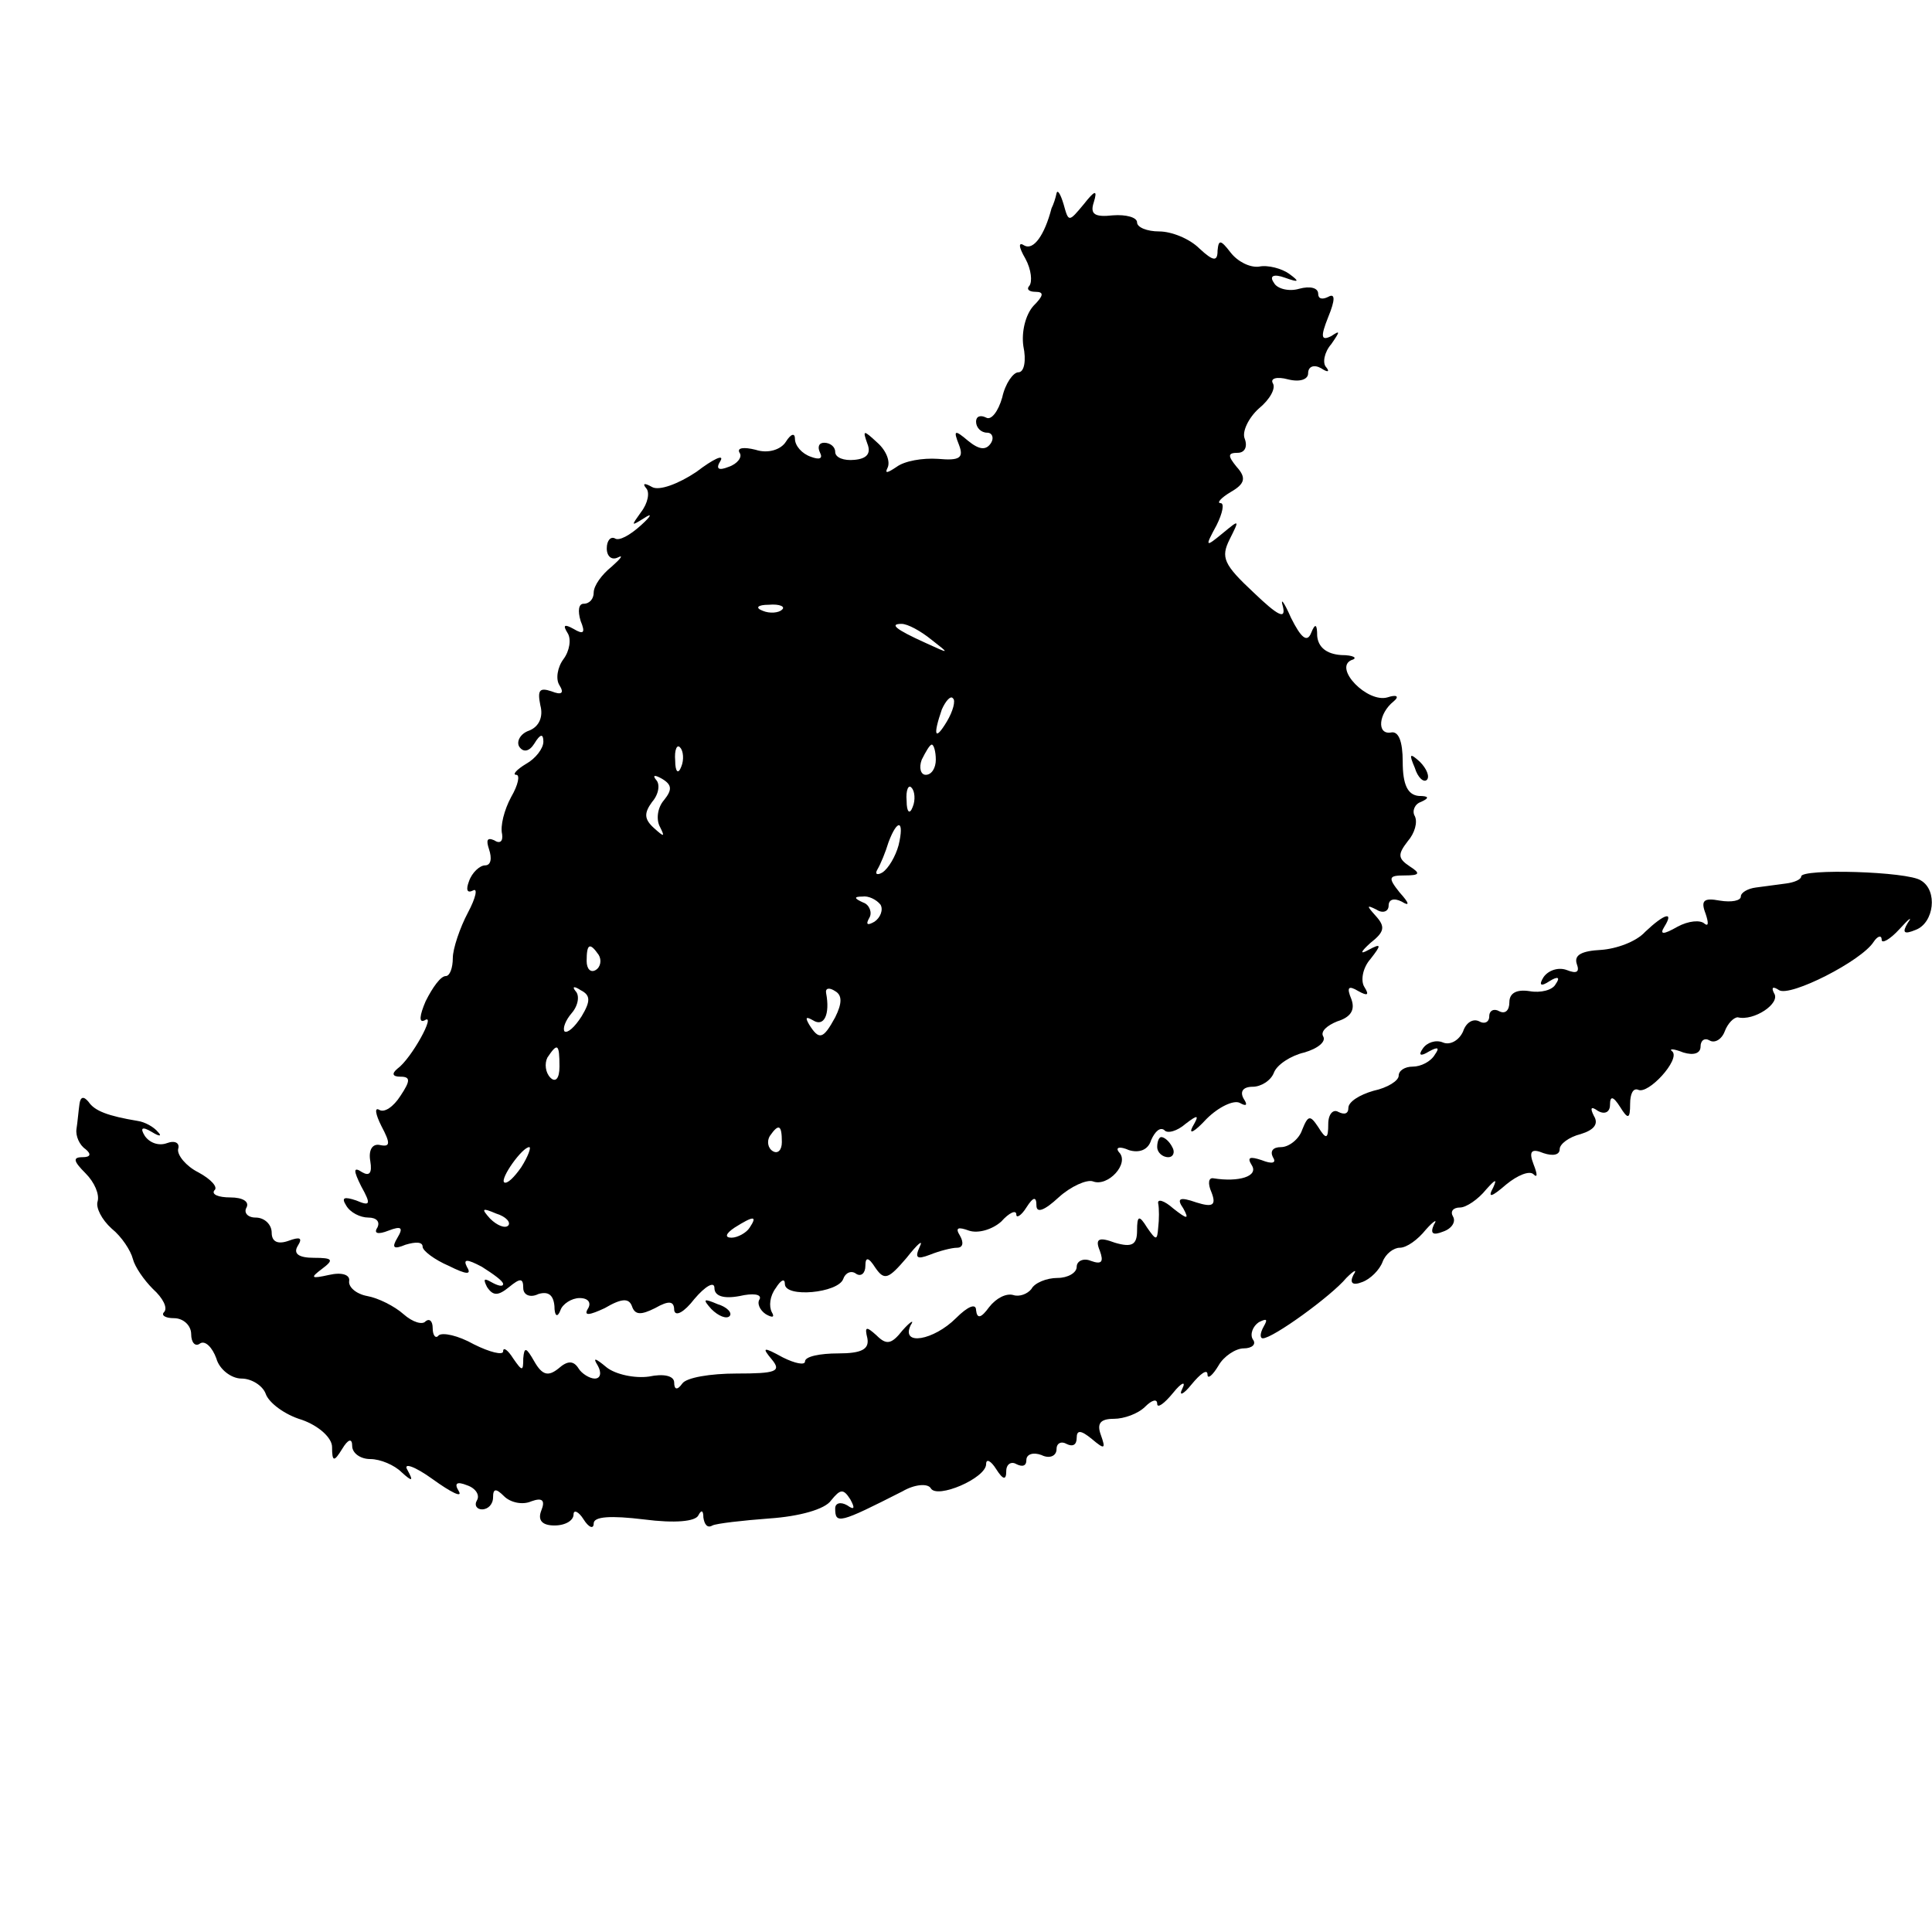
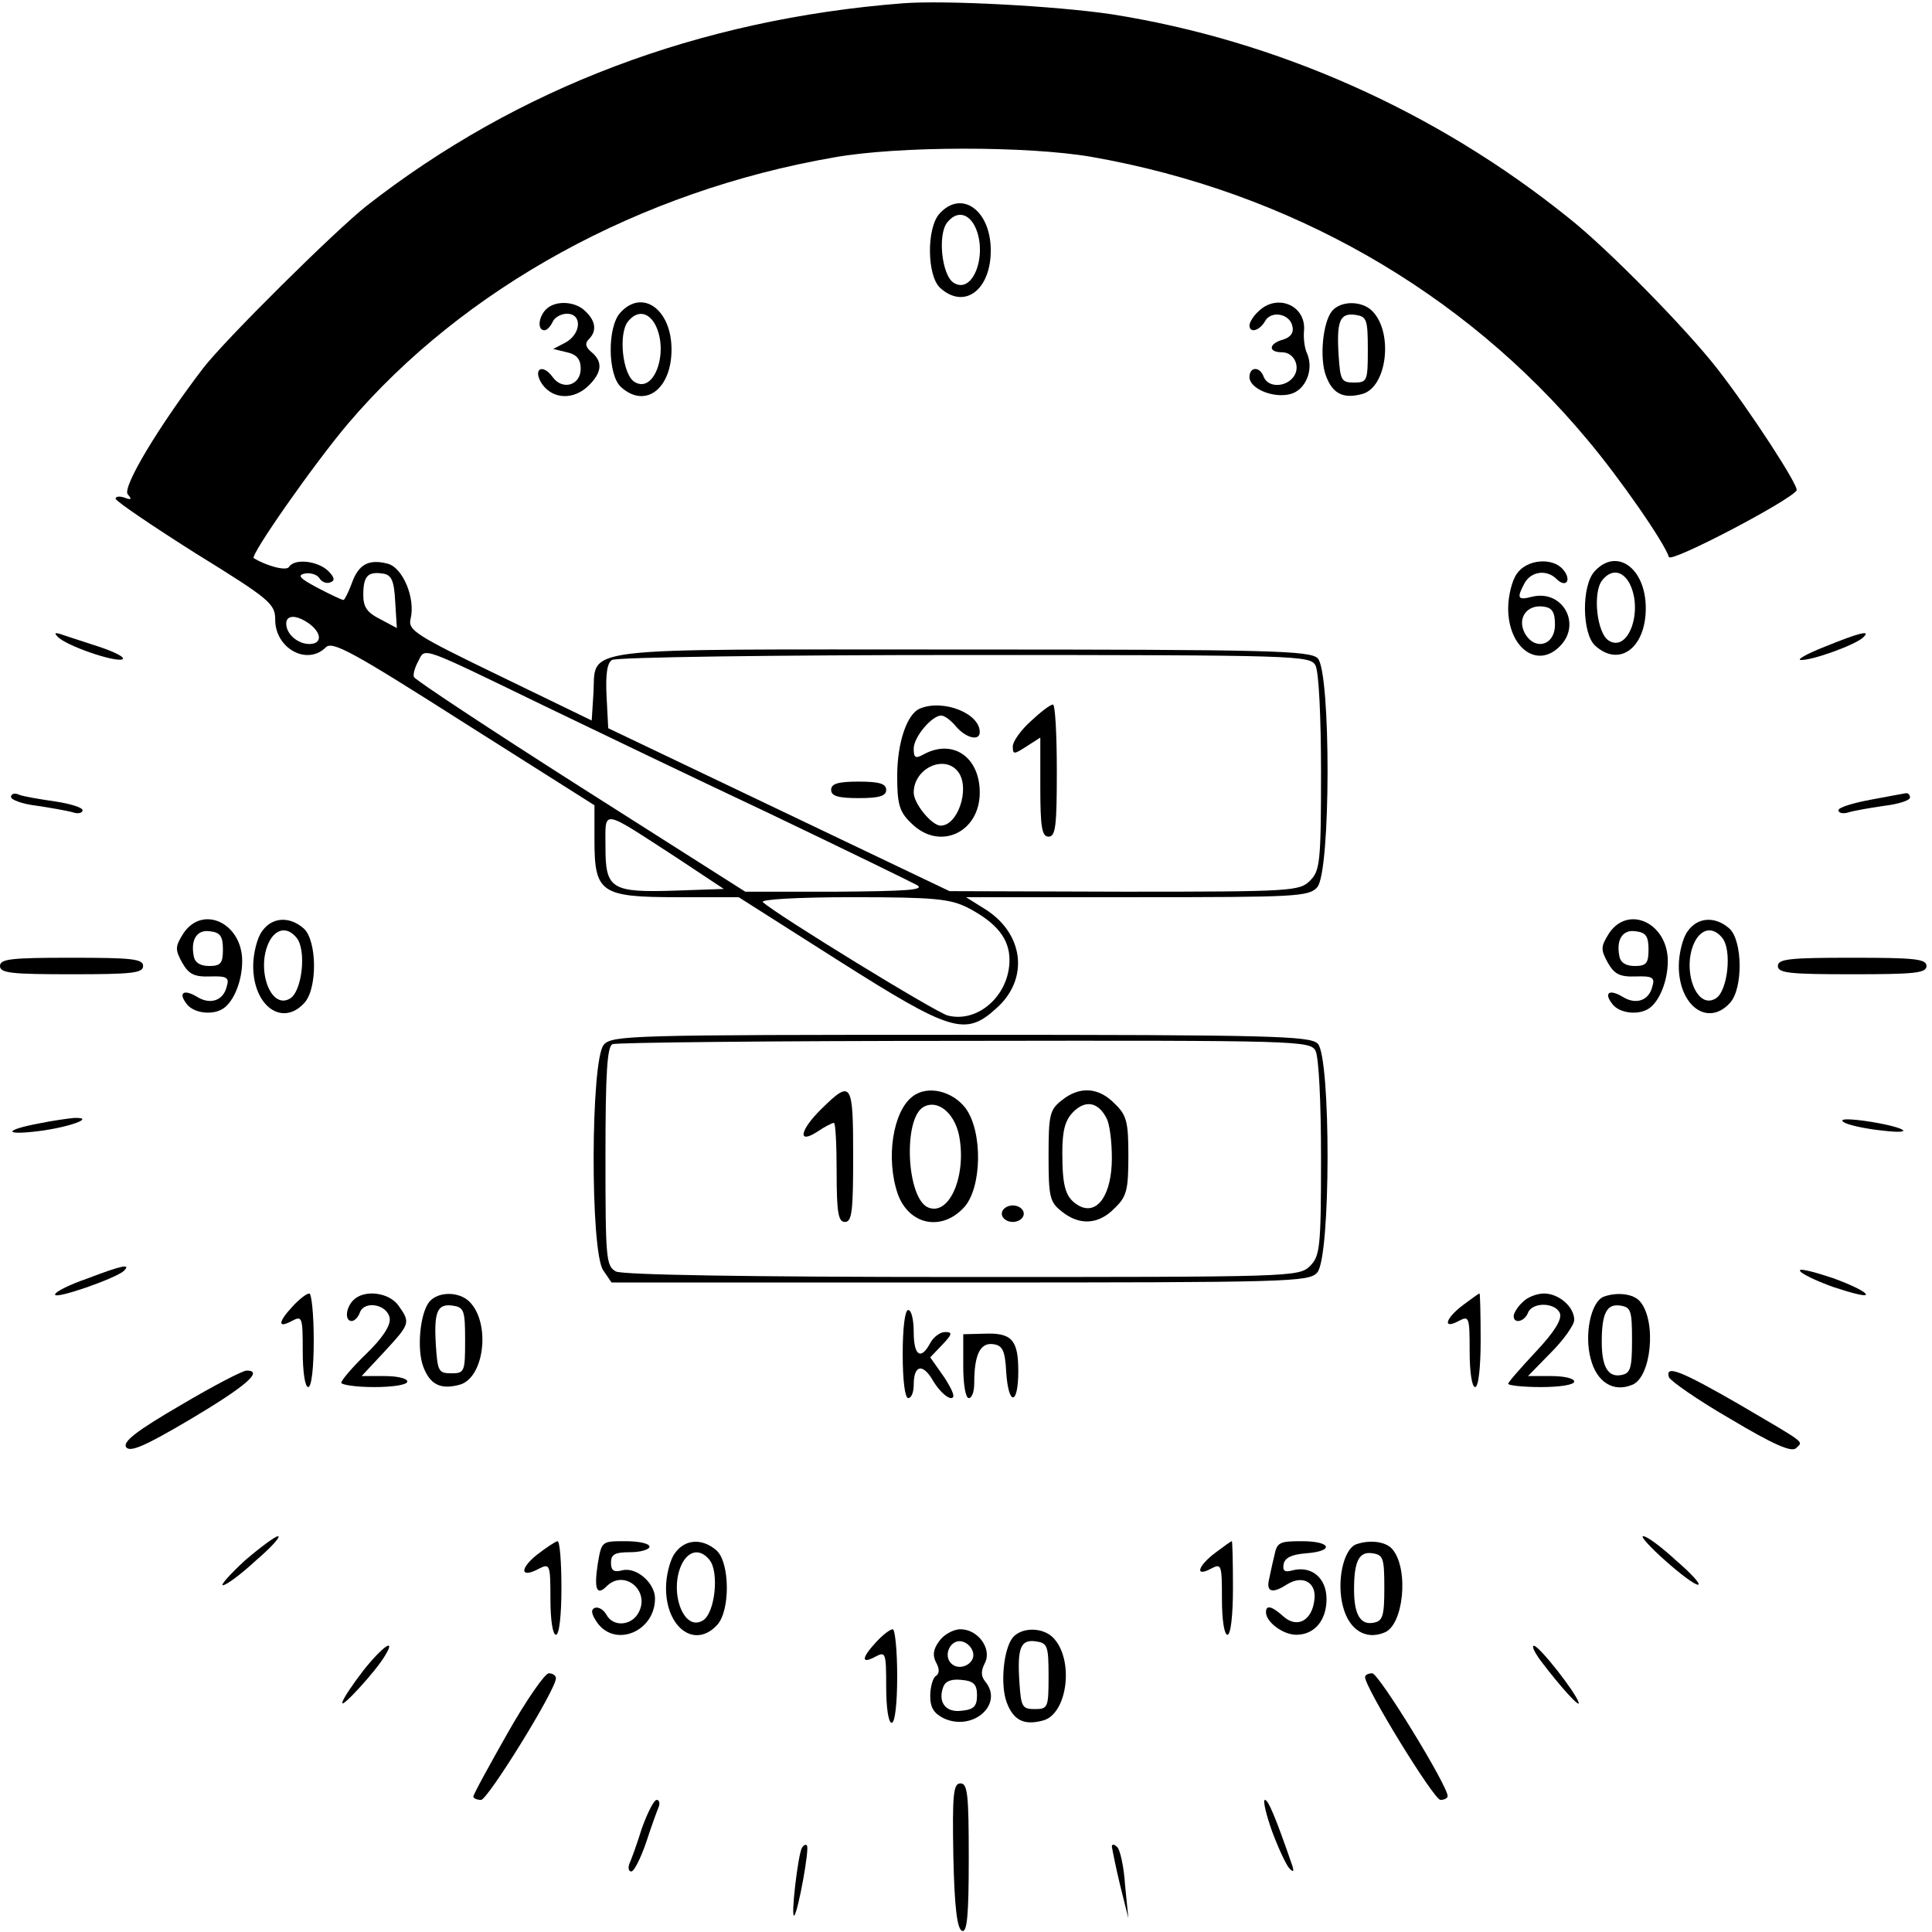
- <svg xmlns="http://www.w3.org/2000/svg" version="1" width="256" height="256" viewBox="0 0 192 192">
-   <path d="M105 19.2c-.1.5-.3 1.1-.5 1.5-.7 2.7-1.8 4.2-2.7 3.7-.6-.4-.6.1.1 1.3.6 1.1.7 2.3.4 2.7-.3.3-.1.6.6.6.9 0 .8.4-.2 1.4-.8.9-1.2 2.6-1 4 .3 1.4.1 2.6-.5 2.6-.5 0-1.3 1.1-1.6 2.5-.4 1.4-1.1 2.3-1.6 2-.6-.3-1-.1-1 .4 0 .6.5 1.1 1.1 1.1.5 0 .7.5.4 1-.5.8-1.2.7-2.3-.2-1.3-1.1-1.5-1.1-.9.4.5 1.3.1 1.6-2.1 1.4-1.5-.1-3.3.2-4.1.8-.9.6-1.2.7-.9.1.3-.6-.1-1.7-1-2.5-1.4-1.3-1.5-1.3-1 .1.4 1-.1 1.5-1.3 1.6-1 .1-1.9-.2-1.9-.8 0-.5-.5-.9-1.1-.9-.5 0-.7.4-.4 1 .3.6-.1.7-.9.4-.9-.3-1.6-1.1-1.6-1.8 0-.6-.4-.5-.9.3s-1.8 1.2-3 .8c-1.2-.3-1.9-.2-1.6.3.3.4-.2 1.1-1.1 1.4-1 .4-1.3.2-.8-.6.4-.7-.7-.2-2.4 1.1-1.8 1.2-3.7 1.9-4.4 1.5-.7-.4-1-.4-.6.1.4.4.2 1.5-.5 2.4-1 1.4-1 1.4.3.6.9-.6.7-.2-.3.7-1.1 1-2.2 1.6-2.6 1.3-.4-.2-.8.2-.8 1s.5 1.2 1.1.9c.6-.3.3.1-.6.9-1 .8-1.8 1.9-1.8 2.6 0 .6-.4 1.1-1 1.1-.5 0-.6.7-.3 1.7.5 1.2.3 1.4-.7.8-.9-.5-1.1-.4-.6.4.4.6.2 1.8-.4 2.6-.6.8-.8 2-.4 2.6.5.8.2 1-.8.6-1.2-.4-1.4-.1-1.1 1.4.3 1.1-.1 2.1-1.1 2.5-.9.3-1.3 1.1-1 1.6.4.6 1 .5 1.5-.3.6-1 .9-1 .9-.2 0 .7-.8 1.7-1.7 2.2-1 .6-1.4 1.1-1 1.1.4 0 .2 1-.5 2.2-.7 1.3-1.1 2.9-.9 3.7.1.7-.2 1-.8.6-.7-.3-.8 0-.5.9.3.9.2 1.6-.4 1.6-.5 0-1.3.7-1.6 1.6-.3.8-.2 1.2.4.9.5-.3.3.7-.5 2.2-.8 1.5-1.5 3.6-1.5 4.5 0 1-.3 1.8-.7 1.8-.5 0-1.3 1.1-2 2.5-.6 1.4-.7 2.2-.1 1.9 1.2-.8-1.3 3.8-2.7 4.8-.6.5-.5.8.3.8 1 0 1 .4 0 1.9-.7 1.1-1.6 1.7-2.1 1.4-.5-.3-.4.4.2 1.6.9 1.7.9 2.1-.1 1.9-.8-.2-1.2.5-1 1.6.2 1.2-.1 1.5-.8 1.1-.9-.6-.9-.2-.1 1.4 1 1.8.9 2-.5 1.4-1.2-.4-1.5-.3-1 .5.4.7 1.4 1.2 2.2 1.2.8 0 1.2.4.9 1-.4.6.1.7 1.1.3 1.3-.5 1.5-.3.9.7s-.4 1.2.8.7c1-.3 1.7-.3 1.7.2 0 .4 1.2 1.3 2.6 1.9 1.8.9 2.3.9 1.8.1-.4-.8 0-.8 1.5 0 1.1.7 2.1 1.4 2.1 1.7 0 .3-.5.2-1.2-.2s-.8-.3-.4.5c.6.9 1.1.9 2.2 0s1.4-.9 1.4.1c0 .7.7 1 1.5.6 1-.3 1.5.1 1.6 1.2 0 1 .3 1.2.6.4.2-.6 1.1-1.2 1.9-1.2.9 0 1.2.5.8 1.1-.4.7.2.6 1.7-.1 1.7-1 2.4-1 2.7-.2.3.9.9.9 2.3.2 1.4-.8 1.9-.7 1.9.2.1.7 1 .2 2-1.1 1.1-1.3 2-1.8 2-1.1 0 .8.9 1.1 2.5.8 1.3-.3 2.2-.2 2 .3-.3.4 0 1.1.6 1.5.7.4.9.3.6-.2-.3-.6-.2-1.6.4-2.4.5-.8.9-1 .9-.4 0 1.4 5.3.9 5.8-.5.2-.6.8-.9 1.3-.5.5.3.9-.1.9-.8 0-.9.3-.9 1 .2.9 1.3 1.3 1.1 3.1-1 1.1-1.4 1.7-1.9 1.3-1.1-.5 1.1-.3 1.3 1 .8 1-.4 2.2-.7 2.7-.7.6 0 .7-.5.3-1.2-.5-.8-.2-.9.9-.5.9.3 2.3-.1 3.2-.9.8-.9 1.5-1.2 1.5-.7 0 .4.5.1 1-.7.7-1.1 1-1.1 1-.2 0 .8.8.5 2.2-.8 1.2-1.1 2.8-1.8 3.4-1.6 1.5.6 3.7-1.8 2.6-2.9-.4-.5.1-.6 1-.2 1 .3 1.9 0 2.2-1 .4-.9.9-1.3 1.3-1 .3.4 1.3.1 2.1-.6 1.3-1 1.4-.9.7.3-.4.8.2.5 1.4-.8 1.2-1.2 2.7-1.9 3.3-1.6.7.4.8.2.4-.4-.4-.7-.1-1.2.9-1.2.8 0 1.8-.6 2.1-1.4.3-.8 1.7-1.7 3-2 1.4-.4 2.2-1.1 1.9-1.6-.3-.5.4-1.1 1.4-1.5 1.3-.4 1.8-1.1 1.4-2.2-.5-1.2-.3-1.4.7-.8.9.5 1.1.4.6-.4-.4-.6-.2-1.9.6-2.8 1.1-1.4 1.1-1.6-.2-.9-.9.5-.8.2.2-.7 1.4-1.1 1.5-1.6.5-2.7-.9-1-.9-1.1.1-.6.6.4 1.2.2 1.2-.4 0-.6.5-.8 1.3-.4.8.5.8.2-.2-.9-1.2-1.5-1.1-1.7.5-1.7 1.5 0 1.6-.2.5-.9-1.2-.8-1.2-1.2-.2-2.5.7-.8 1-1.9.7-2.5-.3-.5 0-1.2.6-1.4.9-.4.8-.6-.2-.6-1.1-.1-1.6-1.1-1.6-3.4 0-2-.4-3.1-1.2-2.9-1.4.2-1.2-1.9.3-3.1.6-.5.3-.7-.6-.4-2 .6-5.4-2.9-3.6-3.7.7-.2.2-.5-1-.5-1.5-.1-2.3-.8-2.4-1.9 0-1.2-.2-1.3-.6-.3-.4 1-1 .5-2-1.5-.7-1.6-1.1-2.1-.8-1.1.3 1.3-.5.9-2.9-1.4-3-2.8-3.3-3.5-2.4-5.3 1-2 1-2-.7-.6s-1.8 1.4-.6-.8c.6-1.2.8-2.2.4-2.2s0-.5 1-1.1c1.4-.8 1.6-1.4.6-2.5-.9-1.1-.9-1.4.1-1.4.7 0 1-.6.7-1.4-.3-.7.4-2.1 1.4-3 1.1-.9 1.7-2 1.4-2.5-.3-.5.4-.7 1.5-.4 1.2.3 2 0 2-.6 0-.7.6-.9 1.3-.5.6.4.9.4.5-.1-.4-.4-.2-1.5.5-2.3.9-1.3.9-1.4 0-.8-1 .5-1.1.1-.3-1.9.7-1.7.7-2.4 0-2-.6.3-1 .2-1-.3 0-.6-.8-.8-1.9-.5-1 .3-2.2 0-2.5-.6-.5-.7 0-.9 1.1-.5 1.4.5 1.5.4.4-.4-.7-.5-2.1-.9-3-.7-.9.1-2.1-.5-2.8-1.4-1-1.3-1.2-1.3-1.3-.2 0 1.1-.4 1.1-1.8-.2-1-1-2.8-1.7-4-1.7-1.2 0-2.2-.4-2.2-.9s-1.1-.8-2.4-.7c-1.8.2-2.3-.1-1.9-1.3.4-1.3.1-1.2-1 .2-1.5 1.8-1.5 1.8-2 0-.3-1-.6-1.5-.7-1.1zM77.7 60.6c-.3.3-1.2.4-1.9.1-.8-.3-.5-.6.6-.6 1.1-.1 1.7.2 1.3.5zm14.9 3c1.8 1.4 1.8 1.4-.6.3-3.1-1.4-3.6-1.9-2.4-1.9.6 0 1.9.7 3 1.6zm1.5 8.1c-1.2 2-1.4 1.4-.5-1.2.4-.9.9-1.4 1.1-1.1.3.2 0 1.3-.6 2.3zm-26.4 4.5c-.3.8-.6.5-.6-.6-.1-1.1.2-1.7.5-1.3.3.3.4 1.2.1 1.9zm25.3-.7c0 .8-.4 1.5-1 1.5-.5 0-.7-.7-.4-1.5.4-.8.8-1.5 1-1.5.2 0 .4.7.4 1.5zm-27 4c-.7.8-.8 2-.4 2.7.5 1 .4 1-.6.1s-1-1.5-.2-2.6c.7-.8.8-1.8.4-2.2-.4-.5-.1-.5.6-.1 1 .6 1 1.1.2 2.1zm24.7.7c-.3.8-.6.5-.6-.6-.1-1.1.2-1.7.5-1.3.3.3.4 1.2.1 1.9zM89.3 84c-.3 1.1-1 2.3-1.6 2.7-.5.3-.8.2-.5-.3.3-.5.8-1.7 1.1-2.7.9-2.4 1.6-2.2 1 .3zm-1.8 5.9c.3.5 0 1.3-.6 1.7-.7.4-.9.3-.5-.4.3-.5 0-1.3-.6-1.5-.9-.4-1-.6-.1-.6.6-.1 1.4.3 1.8.8zm-28 5c.3.5.2 1.2-.3 1.5-.5.3-.9-.1-.9-.9 0-1.7.3-1.9 1.2-.6zm-1.7 6.1c-.7 1.1-1.4 1.7-1.7 1.5-.2-.3.1-1.1.7-1.8.7-.8.8-1.8.4-2.2-.4-.5-.1-.5.5-.1 1 .5 1 1.1.1 2.6zm25.2.1c-1.2 2.2-1.6 2.3-2.6.7-.4-.7-.3-.8.4-.4 1.1.7 1.7-.6 1.3-2.7-.1-.5.3-.6.9-.2.7.4.7 1.2 0 2.6zM55.6 106c0 1.2-.4 1.6-.9 1.1s-.6-1.4-.3-2c1-1.5 1.2-1.4 1.2.9zm22.1 7.5c0 .8-.4 1.2-.9.9-.5-.3-.6-1-.3-1.5.9-1.3 1.2-1.1 1.2.6zM51.8 116c-.7 1-1.4 1.7-1.7 1.5-.4-.4 1.8-3.5 2.5-3.5.2 0-.1.9-.8 2zm-1.3 5.8c-.3.3-1.1 0-1.8-.7-.9-1-.8-1.1.6-.5 1 .3 1.5.9 1.2 1.2zm24 .2c-.3.5-1.2 1-1.8 1-.7 0-.6-.4.3-1 1.9-1.2 2.3-1.2 1.5 0z" />
-   <path d="M140.6 76.3c.3 1 .9 1.5 1.2 1.2.3-.3 0-1.1-.7-1.8-1-.9-1.1-.8-.5.6zM179 87.1c0 .3-.7.6-1.5.7-.8.1-2.2.3-3 .4-.8.1-1.5.5-1.5.9s-.9.6-2.1.4c-1.6-.3-1.9 0-1.4 1.3.3.9.3 1.3-.1 1-.4-.4-1.6-.3-2.7.3-1.4.8-1.8.8-1.3 0 1-1.6 0-1.3-1.9.5-.9 1-2.9 1.7-4.4 1.8-1.9.1-2.7.5-2.4 1.4.3.8 0 1-1 .6-.8-.3-1.8 0-2.3.7-.5.8-.3 1 .6.4.8-.5 1.1-.4.6.3-.3.6-1.5.9-2.6.7-1.3-.2-2 .2-2 1.1 0 .8-.4 1.2-1 .9-.5-.3-1-.1-1 .5s-.5.8-1 .5c-.6-.3-1.3.1-1.6 1-.4.9-1.3 1.4-2 1.1-.7-.3-1.6 0-2 .6-.5.7-.2.8.6.3.9-.5 1.1-.4.6.3-.4.7-1.4 1.2-2.2 1.2-.8 0-1.4.4-1.4.9s-1.1 1.2-2.5 1.5c-1.4.4-2.5 1.1-2.5 1.7 0 .6-.4.7-1 .4-.5-.3-1 .2-1 1.2 0 1.5-.2 1.6-1 .3-.8-1.2-1-1.2-1.6.3-.3.9-1.3 1.7-2.1 1.7s-1.1.4-.8 1c.4.6-.1.7-1.1.3-1.2-.4-1.5-.3-1 .5.7 1.1-1.3 1.7-3.8 1.3-.5-.1-.6.5-.2 1.4.5 1.3.1 1.5-1.5 1-1.7-.6-2-.4-1.3.6.6 1.1.4 1.1-1 0-.9-.8-1.6-1-1.5-.5.1.5.1 1.6 0 2.4-.1 1.3-.2 1.3-1.1 0-.8-1.3-1-1.2-1 .3 0 1.4-.5 1.7-2.2 1.2-1.6-.6-2-.4-1.5.8.4 1.1.2 1.4-.9 1-.7-.3-1.4 0-1.4.6s-.9 1.1-1.9 1.1c-1.1 0-2.3.5-2.6 1.1-.4.5-1.2.8-1.8.6-.7-.2-1.7.3-2.4 1.2-.8 1.1-1.2 1.2-1.3.3 0-.7-.8-.4-2 .8-2.2 2.2-5.5 2.8-4.5.7.4-.6 0-.4-.8.5-1.1 1.4-1.6 1.5-2.6.5-1-.9-1.2-.9-.9.3.2 1.1-.6 1.5-2.9 1.5-1.8 0-3.3.3-3.3.8 0 .4-1 .2-2.2-.4-2-1.1-2.1-1-1.1.2s.4 1.4-3.5 1.4c-2.6 0-5 .4-5.4 1-.5.7-.8.6-.8-.1s-1.1-.9-2.5-.6c-1.4.2-3.3-.2-4.2-.9-1.2-1-1.4-1-.9-.2.4.7.3 1.3-.3 1.3-.5 0-1.3-.5-1.6-1-.5-.8-1.1-.8-2 0-1 .8-1.6.7-2.4-.7-.8-1.4-1-1.5-1.1-.3 0 1.3-.1 1.3-1 0-.5-.8-1-1.2-1-.7 0 .4-1.3.1-2.9-.7-1.6-.9-3.1-1.2-3.5-.9-.3.4-.6 0-.6-.7s-.3-1-.7-.7c-.3.4-1.3.1-2.2-.7-.9-.8-2.5-1.6-3.6-1.8-1.1-.2-1.9-.9-1.8-1.5.1-.6-.7-.9-2-.6-1.8.4-1.9.3-.7-.6 1.2-.9 1.1-1.1-.8-1.1-1.5 0-2.1-.4-1.6-1.2.5-.8.2-.9-.9-.5s-1.7.1-1.7-.8c0-.8-.7-1.5-1.6-1.5-.8 0-1.2-.5-.9-1 .3-.6-.4-1-1.6-1-1.2 0-1.9-.3-1.6-.7.4-.3-.3-1.1-1.6-1.8-1.2-.6-2.1-1.7-2-2.3.2-.6-.3-.9-1.1-.6-.8.3-1.7 0-2.2-.7-.5-.8-.3-1 .7-.4.8.5 1 .4.6 0-.4-.5-1.3-1-2-1.1-3-.5-4.3-1-4.9-1.9-.5-.6-.8-.5-.9.2-.1.7-.2 1.9-.3 2.5-.1.7.3 1.6.9 2 .6.5.5.8-.3.8-1 0-.9.4.3 1.6.9.9 1.4 2.1 1.2 2.8-.2.6.4 1.8 1.4 2.7 1 .8 1.9 2.2 2.1 3 .2.8 1.1 2.1 2 3 1 .9 1.5 1.9 1.1 2.3-.3.3.1.6 1 .6s1.7.7 1.7 1.6c0 .8.4 1.3.9.9.5-.3 1.2.4 1.6 1.5.3 1.1 1.5 2 2.5 2s2.1.7 2.4 1.5c.3.9 1.9 2.1 3.6 2.6 1.7.6 3 1.8 3 2.7 0 1.5.2 1.5 1 .2.6-1 1-1.1 1-.3 0 .7.8 1.3 1.8 1.3s2.4.6 3.1 1.3c1.1 1 1.2.9.6-.2-.5-.8.7-.4 2.5.9s3 1.9 2.6 1.2c-.5-.8-.2-1 .8-.6.9.3 1.3 1 1 1.5-.3.5 0 .9.5.9.6 0 1.1-.5 1.1-1.2 0-.9.3-.9 1.1-.1.6.6 1.8.9 2.7.5 1.1-.4 1.4-.1 1 .9-.4 1 .1 1.5 1.3 1.5 1.1 0 1.9-.5 1.9-1.1 0-.5.5-.3 1 .5s1 1 1 .4c0-.7 1.7-.8 5-.4 3.1.4 5.1.2 5.4-.4.3-.6.5-.5.5.2.1.7.4 1.1.9.8.4-.2 3-.5 5.7-.7 2.9-.2 5.5-.9 6.1-1.8.9-1.1 1.2-1.2 1.9-.1.5.9.4 1.1-.3.6-.7-.4-1.2-.2-1.2.3 0 1.6.4 1.5 6.7-1.7 1.2-.7 2.5-.8 2.8-.3.6 1.1 5.5-1 5.5-2.4 0-.6.5-.3 1 .5.7 1.1 1 1.1 1 .2 0-.7.5-1 1-.7.6.3 1 .2 1-.4 0-.6.7-.8 1.5-.5.8.4 1.5.1 1.5-.6 0-.6.5-.8 1-.5.6.3 1 .1 1-.6 0-.8.4-.8 1.5.1 1.3 1.1 1.4 1 .9-.4-.4-1.1-.1-1.6 1.3-1.6 1 0 2.4-.5 3.1-1.2.7-.7 1.2-.8 1.2-.3s.7 0 1.6-1.1c.8-1 1.3-1.2.9-.4-.4.8.1.6.9-.4.9-1.1 1.6-1.6 1.6-1 0 .5.5.1 1.1-.9.5-.9 1.7-1.7 2.5-1.7s1.3-.4.9-.9c-.3-.5 0-1.3.6-1.7.8-.4.9-.3.5.4s-.4 1.2-.1 1.2c1 0 6.8-4.2 8.3-6 .8-.8 1.1-.9.7-.3-.4.8-.1 1.1.9.7.8-.3 1.7-1.2 2-2 .3-.8 1.1-1.4 1.7-1.4.7 0 1.8-.8 2.6-1.8.8-.9 1.2-1.1.8-.5-.4.9-.1 1.1.9.7.9-.3 1.3-1 1-1.5-.3-.5 0-.9.7-.9.6 0 1.8-.8 2.6-1.8.9-1 1.1-1.1.7-.2-.6 1.1-.2 1 1.3-.3 1.1-.9 2.3-1.4 2.7-1 .4.4.4 0 0-1-.5-1.3-.2-1.6 1-1.1.9.3 1.6.2 1.6-.4 0-.5.9-1.2 2.1-1.5 1.3-.4 1.8-1 1.3-1.8-.4-.8-.3-1 .4-.5.7.4 1.2.1 1.2-.6 0-.9.3-.9 1 .2.8 1.3 1 1.2 1-.3 0-1 .3-1.6.8-1.4 1 .5 4.2-3 3.4-3.8-.4-.3.1-.3 1.1.1 1 .3 1.7.1 1.7-.6 0-.6.4-.9.9-.6.5.3 1.2-.1 1.5-.9.3-.8.9-1.4 1.3-1.4 1.6.4 4.3-1.4 3.6-2.4-.3-.6-.1-.7.5-.3 1.1.7 8.2-2.9 9.4-4.8.4-.6.8-.7.8-.2 0 .4.8 0 1.8-1.1.9-1 1.3-1.3.8-.6-.6 1-.4 1.2.8.7 1.8-.7 2.2-3.9.5-4.9-1.3-.9-11.9-1.2-11.9-.4z" />
-   <path d="M115 114c0 .5.5 1 1.1 1 .5 0 .7-.5.4-1-.3-.6-.8-1-1.1-1-.2 0-.4.4-.4 1zM70.7 130.1c.7.7 1.5 1 1.8.7.3-.3-.2-.9-1.2-1.2-1.4-.6-1.5-.5-.6.5z" />
+ <svg xmlns="http://www.w3.org/2000/svg" version="1.0" width="351pt" height="351pt" viewBox="0 0 351 351" preserveAspectRatio="xMidYMid meet">
+   <g transform="translate(0,351) scale(0.1,-0.1)" fill="#000000" stroke="none">
+     <path d="M1640 3504 c-371 -29 -700 -154 -974 -368 -57 -45 -257 -243 -297 -295 -81 -106 -147 -216 -137 -229 8 -9 7 -11 -6 -6 -9 3 -16 2 -16 -2 1 -5 66 -49 145 -99 136 -84 145 -92 145 -121 0 -52 58 -84 92 -50 12 12 50 -9 251 -137 l237 -150 0 -63 c0 -96 11 -104 151 -104 l111 0 181 -115 c205 -130 231 -138 287 -87 61 54 50 138 -23 182 l-32 20 311 0 c288 0 312 1 327 18 25 27 25 392 1 416 -14 14 -86 16 -648 16 -716 0 -662 7 -668 -82 l-3 -47 -167 81 c-155 75 -167 83 -162 104 9 37 -14 93 -42 100 -35 9 -53 -2 -65 -36 -6 -16 -13 -30 -15 -30 -3 0 -24 10 -47 22 -32 17 -38 23 -23 26 10 2 22 -2 26 -8 4 -7 13 -11 20 -8 9 3 8 9 -4 21 -19 18 -61 23 -71 7 -5 -8 -41 2 -64 16 -7 5 110 172 171 244 210 247 531 423 883 484 117 21 352 21 468 1 359 -63 676 -244 901 -514 59 -70 140 -187 148 -213 4 -11 221 103 232 121 5 7 -84 144 -144 221 -56 72 -199 218 -270 274 -242 195 -532 323 -830 370 -100 15 -303 26 -380 20z m-922 -1087 l3 -48 -30 16 c-24 12 -31 22 -31 44 0 34 8 43 35 39 16 -2 21 -12 23 -51z m-155 -41 c22 -17 22 -36 -1 -36 -21 0 -42 18 -42 37 0 17 20 16 43 -1z m427 -149 c85 -41 268 -129 406 -194 138 -66 259 -125 270 -131 15 -9 -19 -11 -146 -12 l-166 0 -299 190 c-165 105 -301 195 -303 200 -2 5 2 18 8 29 13 25 1 29 230 -82z m1400 74 c6 -12 10 -93 10 -195 0 -163 -2 -178 -20 -196 -19 -19 -33 -20 -337 -20 l-318 1 -310 148 -310 148 -3 58 c-2 40 1 61 10 66 7 5 295 9 640 9 610 0 628 -1 638 -19z m-1161 -349 l86 -57 -87 -3 c-118 -4 -128 3 -128 79 0 70 -10 71 129 -19z m529 -91 c52 -27 76 -56 76 -95 0 -64 -57 -115 -112 -101 -21 5 -311 183 -336 206 -6 5 64 9 162 9 150 0 178 -3 210 -19z" />
+     <path d="M1672 2223 c-24 -9 -42 -62 -42 -123 0 -51 4 -65 25 -85 51 -52 125 -18 125 55 0 64 -48 98 -101 70 -16 -9 -19 -7 -19 10 0 21 33 60 50 60 6 0 18 -9 27 -20 18 -21 43 -27 43 -10 0 34 -66 60 -108 43z m70 -117 c20 -30 -2 -96 -33 -96 -16 0 -49 40 -49 60 0 45 58 71 82 36z" />
+     <path d="M1873 2200 c-18 -16 -33 -37 -33 -46 0 -15 2 -15 25 0 l25 16 0 -90 c0 -73 3 -90 15 -90 13 0 15 20 15 120 0 66 -3 120 -7 120 -5 0 -23 -14 -40 -30z" />
+     <path d="M1510 2075 c0 -11 12 -15 50 -15 38 0 50 4 50 15 0 11 -12 15 -50 15 -38 0 -50 -4 -50 -15z" />
+     <path d="M1707 3122 c-24 -26 -23 -113 1 -135 44 -40 92 -4 92 68 0 73 -53 111 -93 67z m63 -21 c26 -49 -1 -127 -37 -105 -22 13 -30 88 -12 110 16 20 36 18 49 -5z" />
+     <path d="M992 2948 c-14 -14 -16 -38 -3 -38 5 0 11 7 15 15 3 8 15 15 26 15 28 0 26 -36 -2 -52 l-23 -12 25 -6 c18 -4 25 -13 25 -30 0 -30 -33 -40 -51 -15 -19 26 -37 14 -19 -13 20 -28 58 -29 85 -2 24 24 25 43 5 60 -11 9 -13 16 -5 24 14 14 13 32 -6 50 -18 19 -55 21 -72 4z" />
+     <path d="M1127 2942 c-24 -26 -23 -113 1 -135 44 -40 92 -4 92 68 0 73 -53 111 -93 67z m63 -21 c26 -49 -1 -127 -37 -105 -22 13 -30 88 -12 110 16 20 36 18 49 -5z" />
+     <path d="M2286 2944 c-9 -8 -16 -20 -16 -25 0 -15 18 -10 28 7 11 21 46 14 50 -9 3 -12 -4 -20 -17 -24 -26 -7 -28 -23 -2 -23 23 0 35 -28 20 -46 -15 -18 -45 -18 -53 1 -7 20 -26 19 -26 0 0 -21 43 -39 74 -31 28 7 43 44 31 73 -5 10 -7 28 -6 41 5 47 -49 70 -83 36z" />
+     <path d="M2420 2945 c-17 -21 -23 -86 -11 -118 12 -32 31 -42 65 -33 46 11 58 112 19 151 -19 19 -57 19 -73 0z m65 -70 c0 -57 -1 -60 -25 -60 -23 0 -25 4 -28 49 -4 62 2 78 30 74 21 -3 23 -8 23 -63z" />
+     <path d="M2756 2468 c-9 -12 -16 -41 -16 -63 0 -72 53 -111 94 -69 40 40 5 103 -50 90 -27 -7 -29 -3 -14 25 12 21 40 25 58 7 17 -17 28 -2 12 17 -19 23 -66 19 -84 -7z m69 -93 c0 -38 -37 -48 -55 -15 -14 27 4 52 34 48 16 -2 21 -10 21 -33z" />
+     <path d="M2897 2472 c-24 -26 -23 -113 1 -135 44 -40 92 -4 92 68 0 73 -53 111 -93 67z m63 -21 c26 -49 -1 -127 -37 -105 -22 13 -30 88 -12 110 16 20 36 18 49 -5z" />
+     <path d="M105 2353 c15 -16 102 -46 117 -41 7 3 -12 13 -42 23 -30 10 -62 20 -70 23 -10 3 -12 2 -5 -5z" />
+     <path d="M3315 2335 c-33 -13 -52 -24 -43 -24 20 -1 98 27 113 41 15 14 -6 9 -70 -17z" />
+     <path d="M20 2062 c0 -5 21 -13 48 -16 26 -4 55 -9 65 -12 9 -3 17 -1 17 4 0 5 -23 12 -50 16 -28 4 -57 9 -65 12 -8 4 -15 2 -15 -4z" />
+     <path d="M3398 2057 c-32 -6 -58 -14 -58 -19 0 -5 8 -7 18 -4 9 3 38 8 65 12 26 3 47 10 47 15 0 5 -3 8 -7 8 -5 -1 -34 -6 -65 -12z" />
+     <path d="M333 1814 c-15 -24 -15 -29 -2 -53 12 -21 22 -26 51 -25 30 1 35 -2 30 -18 -6 -26 -30 -34 -54 -19 -25 15 -35 7 -18 -14 13 -16 47 -20 66 -7 19 13 34 50 34 86 0 69 -72 103 -107 50z m72 -29 c0 -25 -4 -30 -25 -30 -16 0 -26 6 -28 18 -6 30 6 49 30 45 18 -2 23 -9 23 -33z" />
+     <path d="M476 1818 c-9 -12 -16 -41 -16 -63 0 -73 53 -111 93 -67 24 26 23 113 -1 135 -26 23 -58 21 -76 -5z m63 -12 c18 -22 10 -97 -12 -110 -36 -22 -63 56 -37 105 13 23 33 25 49 5z" />
+     <path d="M2923 1814 c-15 -24 -15 -29 -2 -53 12 -21 22 -26 51 -25 30 1 35 -2 30 -18 -6 -26 -30 -34 -54 -19 -25 15 -35 7 -18 -14 13 -16 47 -20 66 -7 19 13 34 50 34 86 0 69 -72 103 -107 50z m72 -29 c0 -25 -4 -30 -25 -30 -16 0 -26 6 -28 18 -6 30 6 49 30 45 18 -2 23 -9 23 -33z" />
+     <path d="M3066 1818 c-9 -12 -16 -41 -16 -63 0 -73 53 -111 93 -67 24 26 23 113 -1 135 -26 23 -58 21 -76 -5z m63 -12 c18 -22 10 -97 -12 -110 -36 -22 -63 56 -37 105 13 23 33 25 49 5z" />
+     <path d="M0 1755 c0 -13 21 -15 130 -15 109 0 130 2 130 15 0 13 -21 15 -130 15 -109 0 -130 -2 -130 -15z" />
+     <path d="M3230 1755 c0 -13 22 -15 135 -15 113 0 135 2 135 15 0 13 -22 15 -135 15 -113 0 -135 -2 -135 -15z" />
+     <path d="M1097 1612 c-24 -27 -25 -376 -1 -410 l15 -22 633 0 c600 0 634 1 649 18 25 27 25 392 1 416 -14 14 -86 16 -648 16 -600 0 -634 -1 -649 -18z m1293 -11 c6 -12 10 -93 10 -195 0 -163 -2 -178 -20 -196 -20 -20 -33 -20 -631 -20 -401 0 -617 4 -630 10 -18 10 -19 23 -19 210 0 149 3 200 13 203 6 3 294 6 639 6 610 1 628 0 638 -18z" />
+     <path d="M1493 1496 c-40 -39 -45 -66 -8 -42 13 9 27 16 30 16 3 0 5 -40 5 -90 0 -73 3 -90 15 -90 13 0 15 20 15 120 0 134 -3 139 -57 86z" />
+     <path d="M1658 1518 c-36 -27 -49 -113 -27 -177 20 -56 79 -69 120 -25 33 35 35 138 3 181 -24 31 -69 42 -96 21z m84 -69 c15 -72 -16 -148 -55 -133 -40 15 -47 162 -9 183 25 14 55 -10 64 -50z" />
+     <path d="M1929 1511 c-22 -17 -24 -27 -24 -101 0 -74 2 -84 24 -101 32 -26 67 -24 96 6 22 21 25 33 25 95 0 62 -3 74 -25 95 -29 30 -64 32 -96 6z m81 -32 c6 -10 10 -43 10 -73 0 -66 -26 -104 -59 -87 -25 14 -31 33 -31 97 0 40 5 59 20 74 22 22 45 18 60 -11z" />
+     <path d="M1820 1305 c0 -8 9 -15 20 -15 11 0 20 7 20 15 0 8 -9 15 -20 15 -11 0 -20 -7 -20 -15z" />
+     <path d="M71 1469 c-64 -12 -65 -22 -1 -14 56 7 105 25 65 24 -11 -1 -40 -5 -64 -10z" />
+     <path d="M3350 1471 c8 -5 40 -12 70 -15 68 -8 37 8 -35 18 -32 4 -44 3 -35 -3z" />
+     <path d="M158 1187 c-32 -11 -58 -24 -58 -29 0 -9 109 29 125 43 14 14 -4 10 -67 -14z" />
+     <path d="M3270 1202 c0 -5 27 -18 60 -30 33 -11 60 -18 60 -14 0 5 -27 18 -60 30 -33 11 -60 18 -60 14z" />
+     <path d="M532 1137 c-27 -29 -28 -41 -2 -27 19 10 20 8 20 -55 0 -37 4 -65 10 -65 6 0 10 35 10 85 0 47 -4 85 -8 85 -5 0 -18 -10 -30 -23z" />
+     <path d="M642 1148 c-14 -14 -16 -38 -3 -38 5 0 12 7 15 16 9 22 50 14 54 -11 2 -13 -13 -36 -43 -65 -25 -24 -45 -48 -45 -52 0 -4 27 -8 60 -8 33 0 60 4 60 10 0 6 -19 10 -41 10 l-42 0 42 45 c46 50 47 52 25 83 -17 24 -62 30 -82 10z" />
+     <path d="M780 1145 c-17 -21 -23 -86 -11 -118 12 -32 31 -42 65 -33 46 11 58 112 19 151 -19 19 -57 19 -73 0z m65 -70 c0 -57 -1 -60 -25 -60 -23 0 -25 4 -28 49 -4 62 2 78 30 74 21 -3 23 -8 23 -63z" />
+     <path d="M2658 1139 c-32 -24 -38 -45 -8 -29 19 10 20 8 20 -55 0 -37 4 -65 10 -65 6 0 10 35 10 85 0 47 -1 85 -2 85 -2 0 -15 -10 -30 -21z" />
+     <path d="M2766 1144 c-9 -8 -16 -20 -16 -25 0 -15 20 -10 26 6 8 20 50 19 58 -1 4 -11 -10 -34 -44 -70 -27 -29 -50 -55 -50 -58 0 -3 27 -6 60 -6 33 0 60 4 60 10 0 6 -19 10 -42 10 l-42 0 42 43 c23 23 42 50 42 59 0 24 -28 48 -55 48 -13 0 -31 -7 -39 -16z" />
+     <path d="M2913 1154 c-23 -10 -35 -69 -23 -113 11 -42 41 -61 75 -47 35 13 45 115 15 151 -12 15 -43 18 -67 9z m52 -79 c0 -51 -3 -60 -19 -63 -24 -5 -36 14 -36 60 0 52 9 70 34 66 19 -3 21 -9 21 -63z" />
+     <path d="M1640 1050 c0 -47 4 -80 10 -80 6 0 10 11 10 24 0 37 17 40 36 6 10 -16 24 -30 32 -30 8 0 4 12 -12 37 l-26 37 22 23 c18 19 19 23 5 23 -9 0 -21 -9 -27 -20 -17 -32 -30 -23 -30 20 0 22 -4 40 -10 40 -6 0 -10 -33 -10 -80z" />
+     <path d="M1750 1028 c0 -32 4 -58 10 -58 6 0 10 12 10 28 0 51 11 73 34 70 17 -2 22 -11 24 -50 4 -63 22 -62 22 1 0 57 -12 70 -62 68 l-38 -1 0 -58z" />
+     <path d="M328 957 c-79 -46 -105 -66 -99 -76 7 -10 33 1 116 50 101 60 135 89 103 89 -7 0 -61 -28 -120 -63z" />
+     <path d="M3032 1008 c3 -7 53 -42 112 -76 77 -46 111 -61 119 -53 13 13 22 6 -104 80 -106 61 -134 72 -127 49z" />
+     <path d="M445 675 c-27 -25 -45 -45 -40 -45 6 0 33 20 60 45 28 24 46 44 40 44 -5 0 -32 -20 -60 -44z" />
+     <path d="M3025 675 c28 -25 55 -45 60 -44 6 0 -12 20 -40 44 -27 25 -54 45 -60 44 -5 0 13 -20 40 -44z" />
+     <path d="M975 685 c-32 -26 -29 -43 4 -25 20 10 21 8 21 -55 0 -37 4 -65 10 -65 6 0 10 35 10 85 0 47 -3 85 -7 85 -5 -1 -21 -12 -38 -25z" />
+     <path d="M1086 669 c-7 -46 -2 -59 16 -41 32 32 80 -8 58 -48 -13 -24 -46 -26 -58 -4 -5 9 -14 15 -21 13 -8 -3 -7 -11 4 -27 33 -46 105 -16 105 44 0 28 -34 58 -60 51 -15 -4 -20 0 -20 14 0 15 7 19 35 19 19 0 35 5 35 10 0 6 -20 10 -44 10 -43 0 -43 0 -50 -41z" />
+     <path d="M1226 688 c-9 -12 -16 -41 -16 -63 0 -73 53 -111 93 -67 24 26 23 113 -1 135 -26 23 -58 21 -76 -5z m63 -12 c18 -22 10 -97 -12 -110 -36 -22 -63 56 -37 105 13 23 33 25 49 5z" />
+     <path d="M2208 689 c-32 -24 -38 -45 -8 -29 19 10 20 8 20 -55 0 -37 4 -65 10 -65 6 0 10 35 10 85 0 47 -1 85 -2 85 -2 0 -15 -10 -30 -21z" />
+     <path d="M2315 683 c-4 -16 -8 -36 -10 -45 -4 -21 8 -23 34 -6 28 17 53 3 49 -28 -4 -38 -31 -53 -56 -31 -21 19 -32 22 -32 8 0 -18 31 -41 55 -41 33 0 55 26 55 65 0 38 -27 61 -62 52 -14 -4 -18 -1 -16 11 2 12 15 18 41 20 52 4 46 22 -8 22 -41 0 -45 -2 -50 -27z" />
+     <path d="M2463 704 c-23 -10 -35 -69 -23 -113 11 -42 41 -61 75 -47 35 13 45 115 15 151 -12 15 -43 18 -67 9z m52 -79 c0 -51 -3 -60 -19 -63 -24 -5 -36 14 -36 60 0 52 9 70 34 66 19 -3 21 -9 21 -63z" />
+     <path d="M1592 527 c-27 -29 -28 -41 -2 -27 19 10 20 8 20 -55 0 -37 4 -65 10 -65 6 0 10 35 10 85 0 47 -4 85 -8 85 -5 0 -18 -10 -30 -23z" />
+     <path d="M1706 528 c-11 -15 -12 -26 -5 -39 6 -11 6 -20 -1 -24 -5 -3 -10 -20 -10 -36 0 -22 7 -32 25 -41 53 -24 109 26 75 67 -8 10 -8 19 -1 33 14 26 -12 62 -44 62 -13 0 -31 -10 -39 -22z m62 -21 c4 -20 -25 -34 -40 -19 -15 15 -1 44 19 40 10 -2 19 -11 21 -21z m7 -77 c0 -20 -6 -26 -28 -28 -29 -4 -44 16 -33 44 4 10 15 14 33 12 22 -2 28 -8 28 -28z" />
+     <path d="M1840 535 c-17 -21 -23 -86 -11 -118 12 -32 31 -42 65 -33 46 11 58 112 19 151 -19 19 -57 19 -73 0z m65 -70 c0 -57 -1 -60 -25 -60 -23 0 -25 4 -28 49 -4 62 2 78 30 74 21 -3 23 -8 23 -63z" />
+     <path d="M660 475 c-19 -25 -37 -51 -38 -58 -4 -14 63 59 78 86 20 33 -5 16 -40 -28z" />
+     <path d="M2799 493 c36 -48 73 -88 69 -76 -5 18 -71 102 -81 103 -5 0 1 -12 12 -27z" />
+     <path d="M922 361 c-34 -60 -62 -111 -62 -115 0 -3 6 -6 14 -6 12 0 136 200 136 221 0 5 -6 9 -13 9 -7 0 -41 -49 -75 -109z" />
+     <path d="M2480 463 c0 -19 125 -223 137 -223 7 0 13 3 13 7 0 19 -125 223 -137 223 -7 0 -13 -3 -13 -7z" />
+     <path d="M1732 138 c2 -94 7 -133 16 -136 9 -3 12 28 12 132 0 115 -2 136 -15 136 -13 0 -15 -19 -13 -132z" />
+     <path d="M1166 188 c-9 -29 -20 -59 -23 -65 -2 -7 -1 -13 4 -13 5 0 17 24 27 53 9 28 20 58 23 65 2 6 1 12 -4 12 -5 0 -17 -24 -27 -52z" />
+     <path d="M2311 183 c12 -32 26 -62 32 -68 7 -7 8 -5 5 5 -31 90 -44 120 -50 120 -4 0 2 -26 13 -57z" />
+     <path d="M1457 153 c-7 -11 -21 -129 -14 -123 7 7 28 122 23 127 -2 3 -6 1 -9 -4z" />
+     <path d="M2020 155 c1 -6 7 -37 15 -70 l15 -60 -6 60 c-2 33 -9 64 -14 69 -6 6 -10 6 -10 1z" />
+   </g>
</svg>
